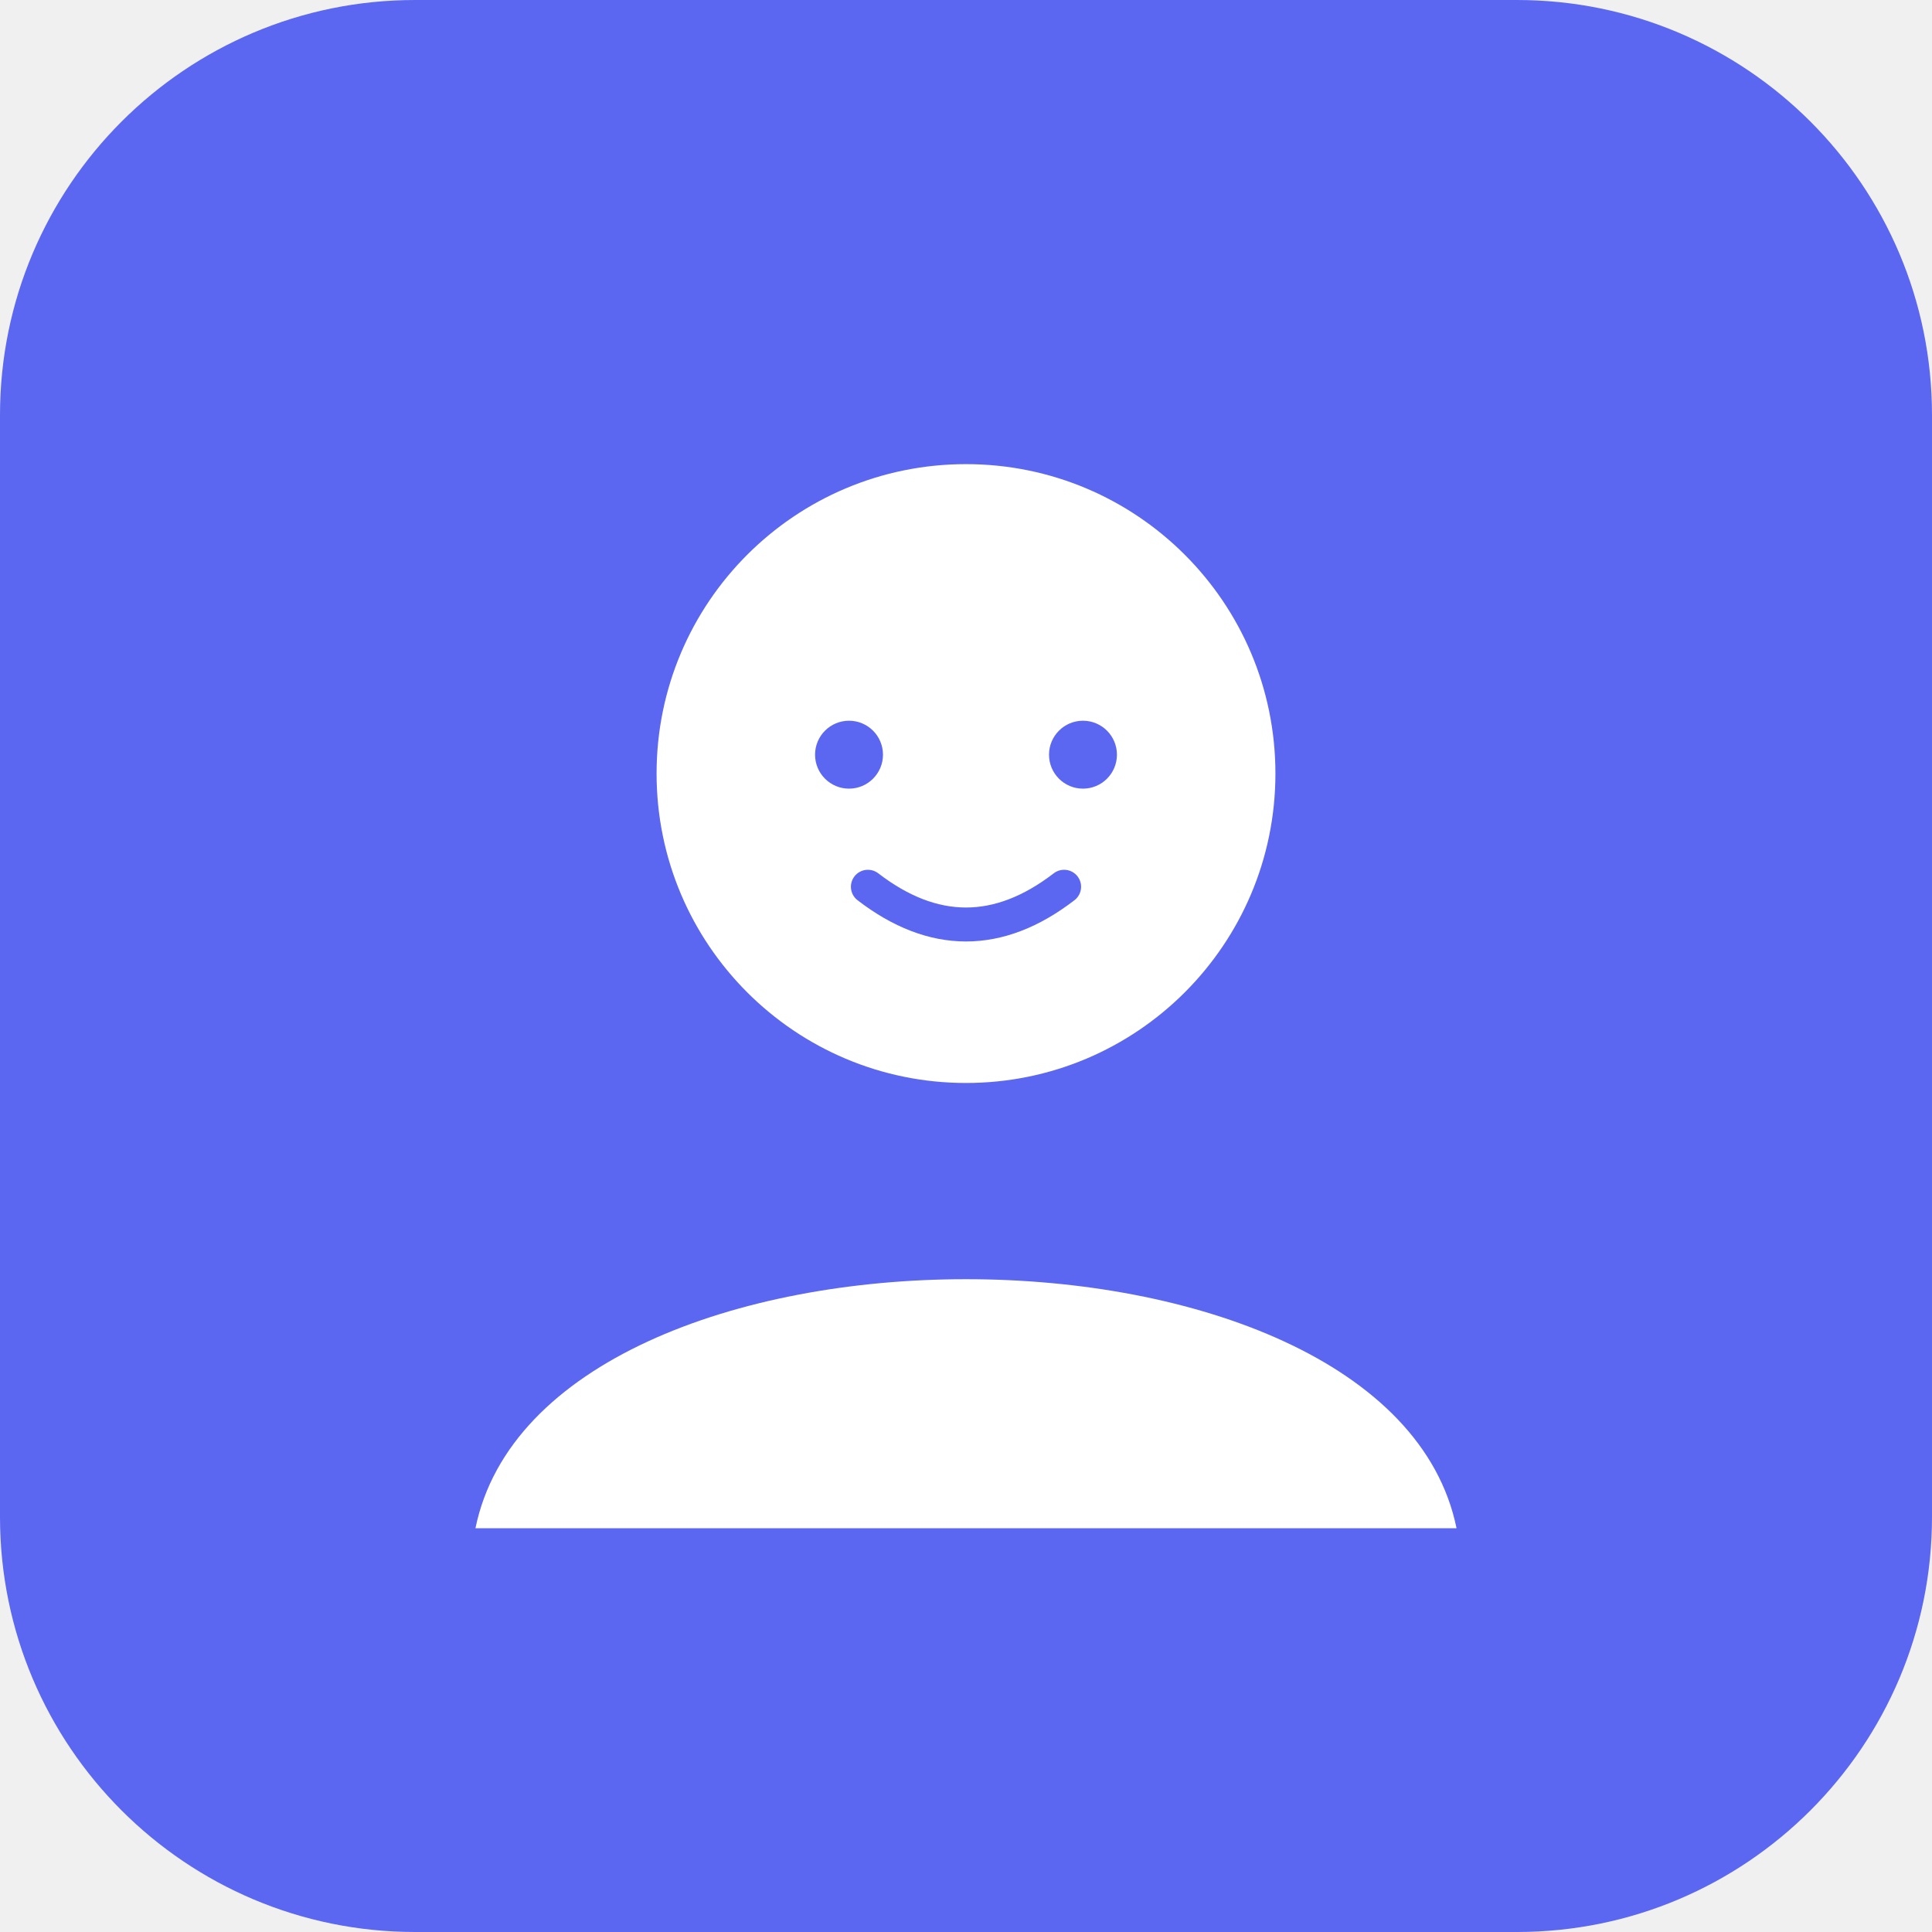
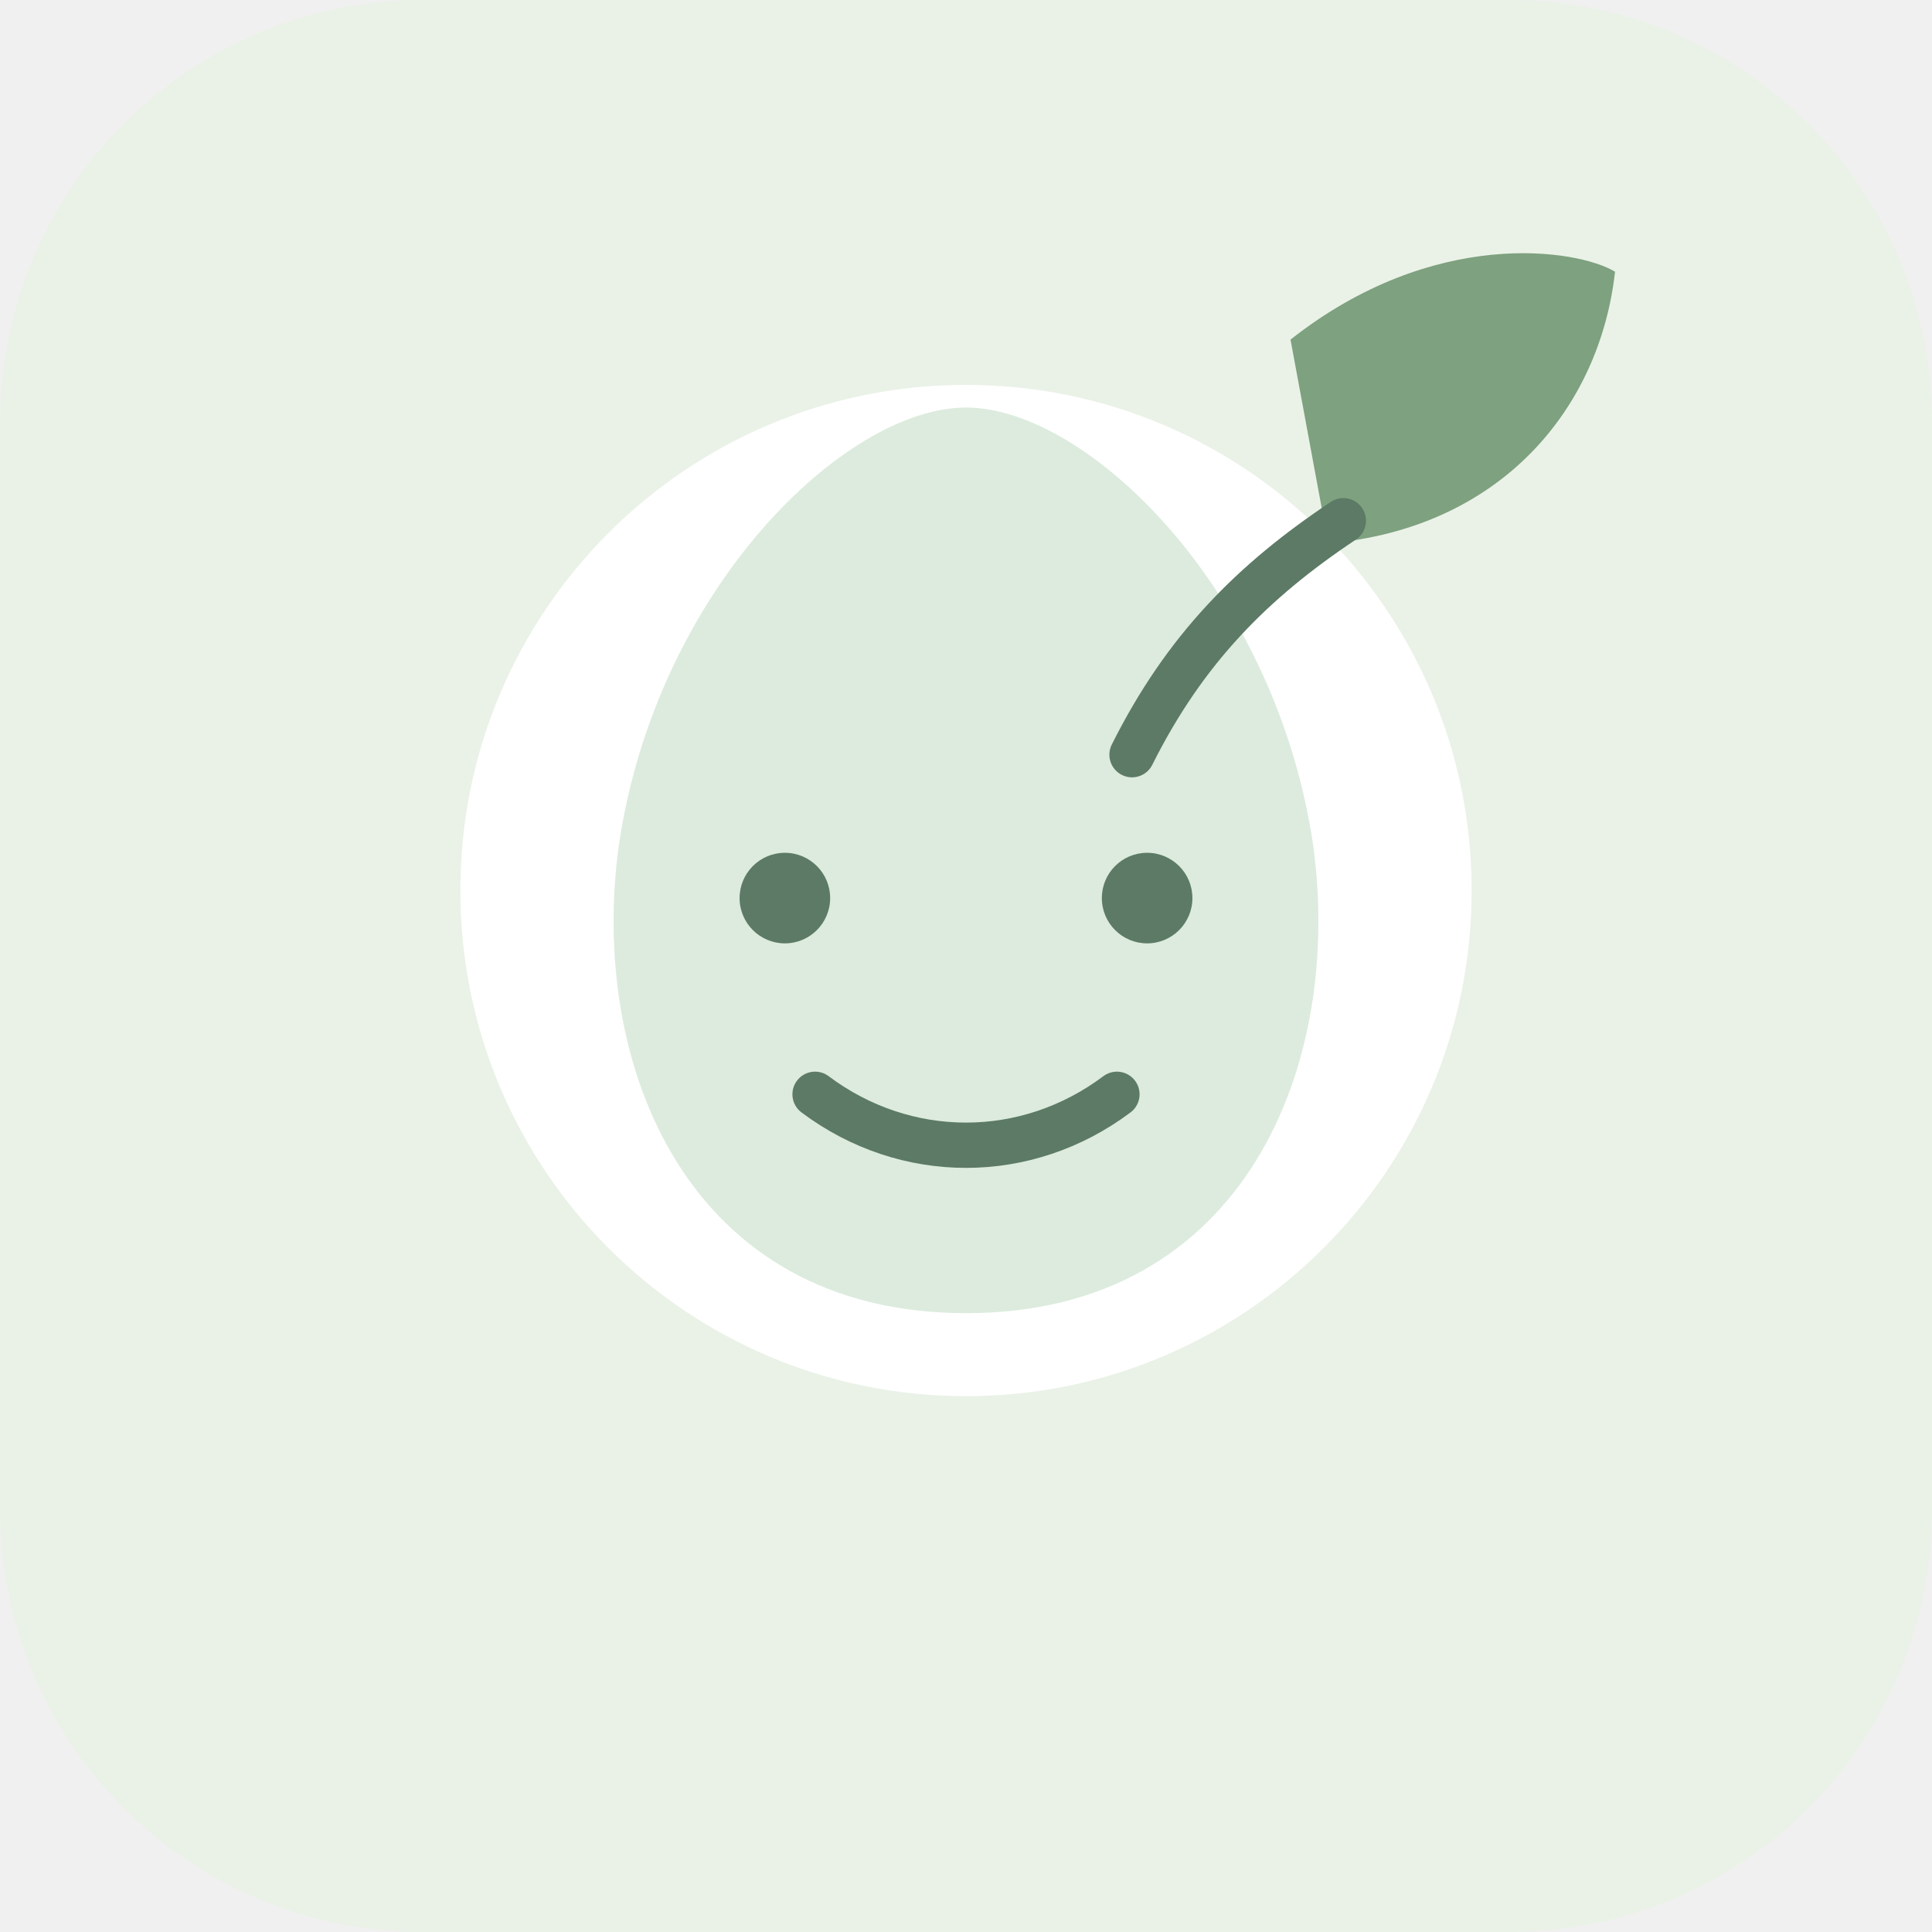
- <svg xmlns="http://www.w3.org/2000/svg" viewBox="0 0 512 512">
-   <rect width="512" height="512" rx="110" fill="#5b67f1" />
-   <circle cx="256" cy="205" r="82" fill="white" />
-   <path d="M126 405c18-88 242-88 260 0" fill="white" />
-   <circle cx="225" cy="200" r="9" fill="#5b67f1" />
-   <circle cx="287" cy="200" r="9" fill="#5b67f1" />
-   <path d="M230 235q26 20 52 0" fill="none" stroke="#5b67f1" stroke-width="9" stroke-linecap="round" />
+ <svg xmlns="http://www.w3.org/2000/svg" viewBox="0 0 256 256">
+   <rect width="256" height="256" rx="56" fill="#eaf2e7" />
+   <circle cx="128" cy="118" r="67" fill="#fff" />
+   <path d="M82 112c5-34 30-58 46-58s41 24 46 58c4 29-9 62-46 62s-50-33-46-62Z" fill="#dcebdd" />
+   <circle cx="104" cy="119" r="6" fill="#5c7a65" />
+   <circle cx="152" cy="119" r="6" fill="#5c7a65" />
+   <path d="M108 145c12 9 28 9 40 0" fill="none" stroke="#5c7a65" stroke-width="6" stroke-linecap="round" />
+   <path d="M171 45c19-15 38-12 43-9-2 18-15 34-38 36" fill="#7ea17f" />
+   <path d="M178 69c-12 8-21 17-28 31" fill="none" stroke="#5c7a65" stroke-width="6" stroke-linecap="round" />
</svg>
